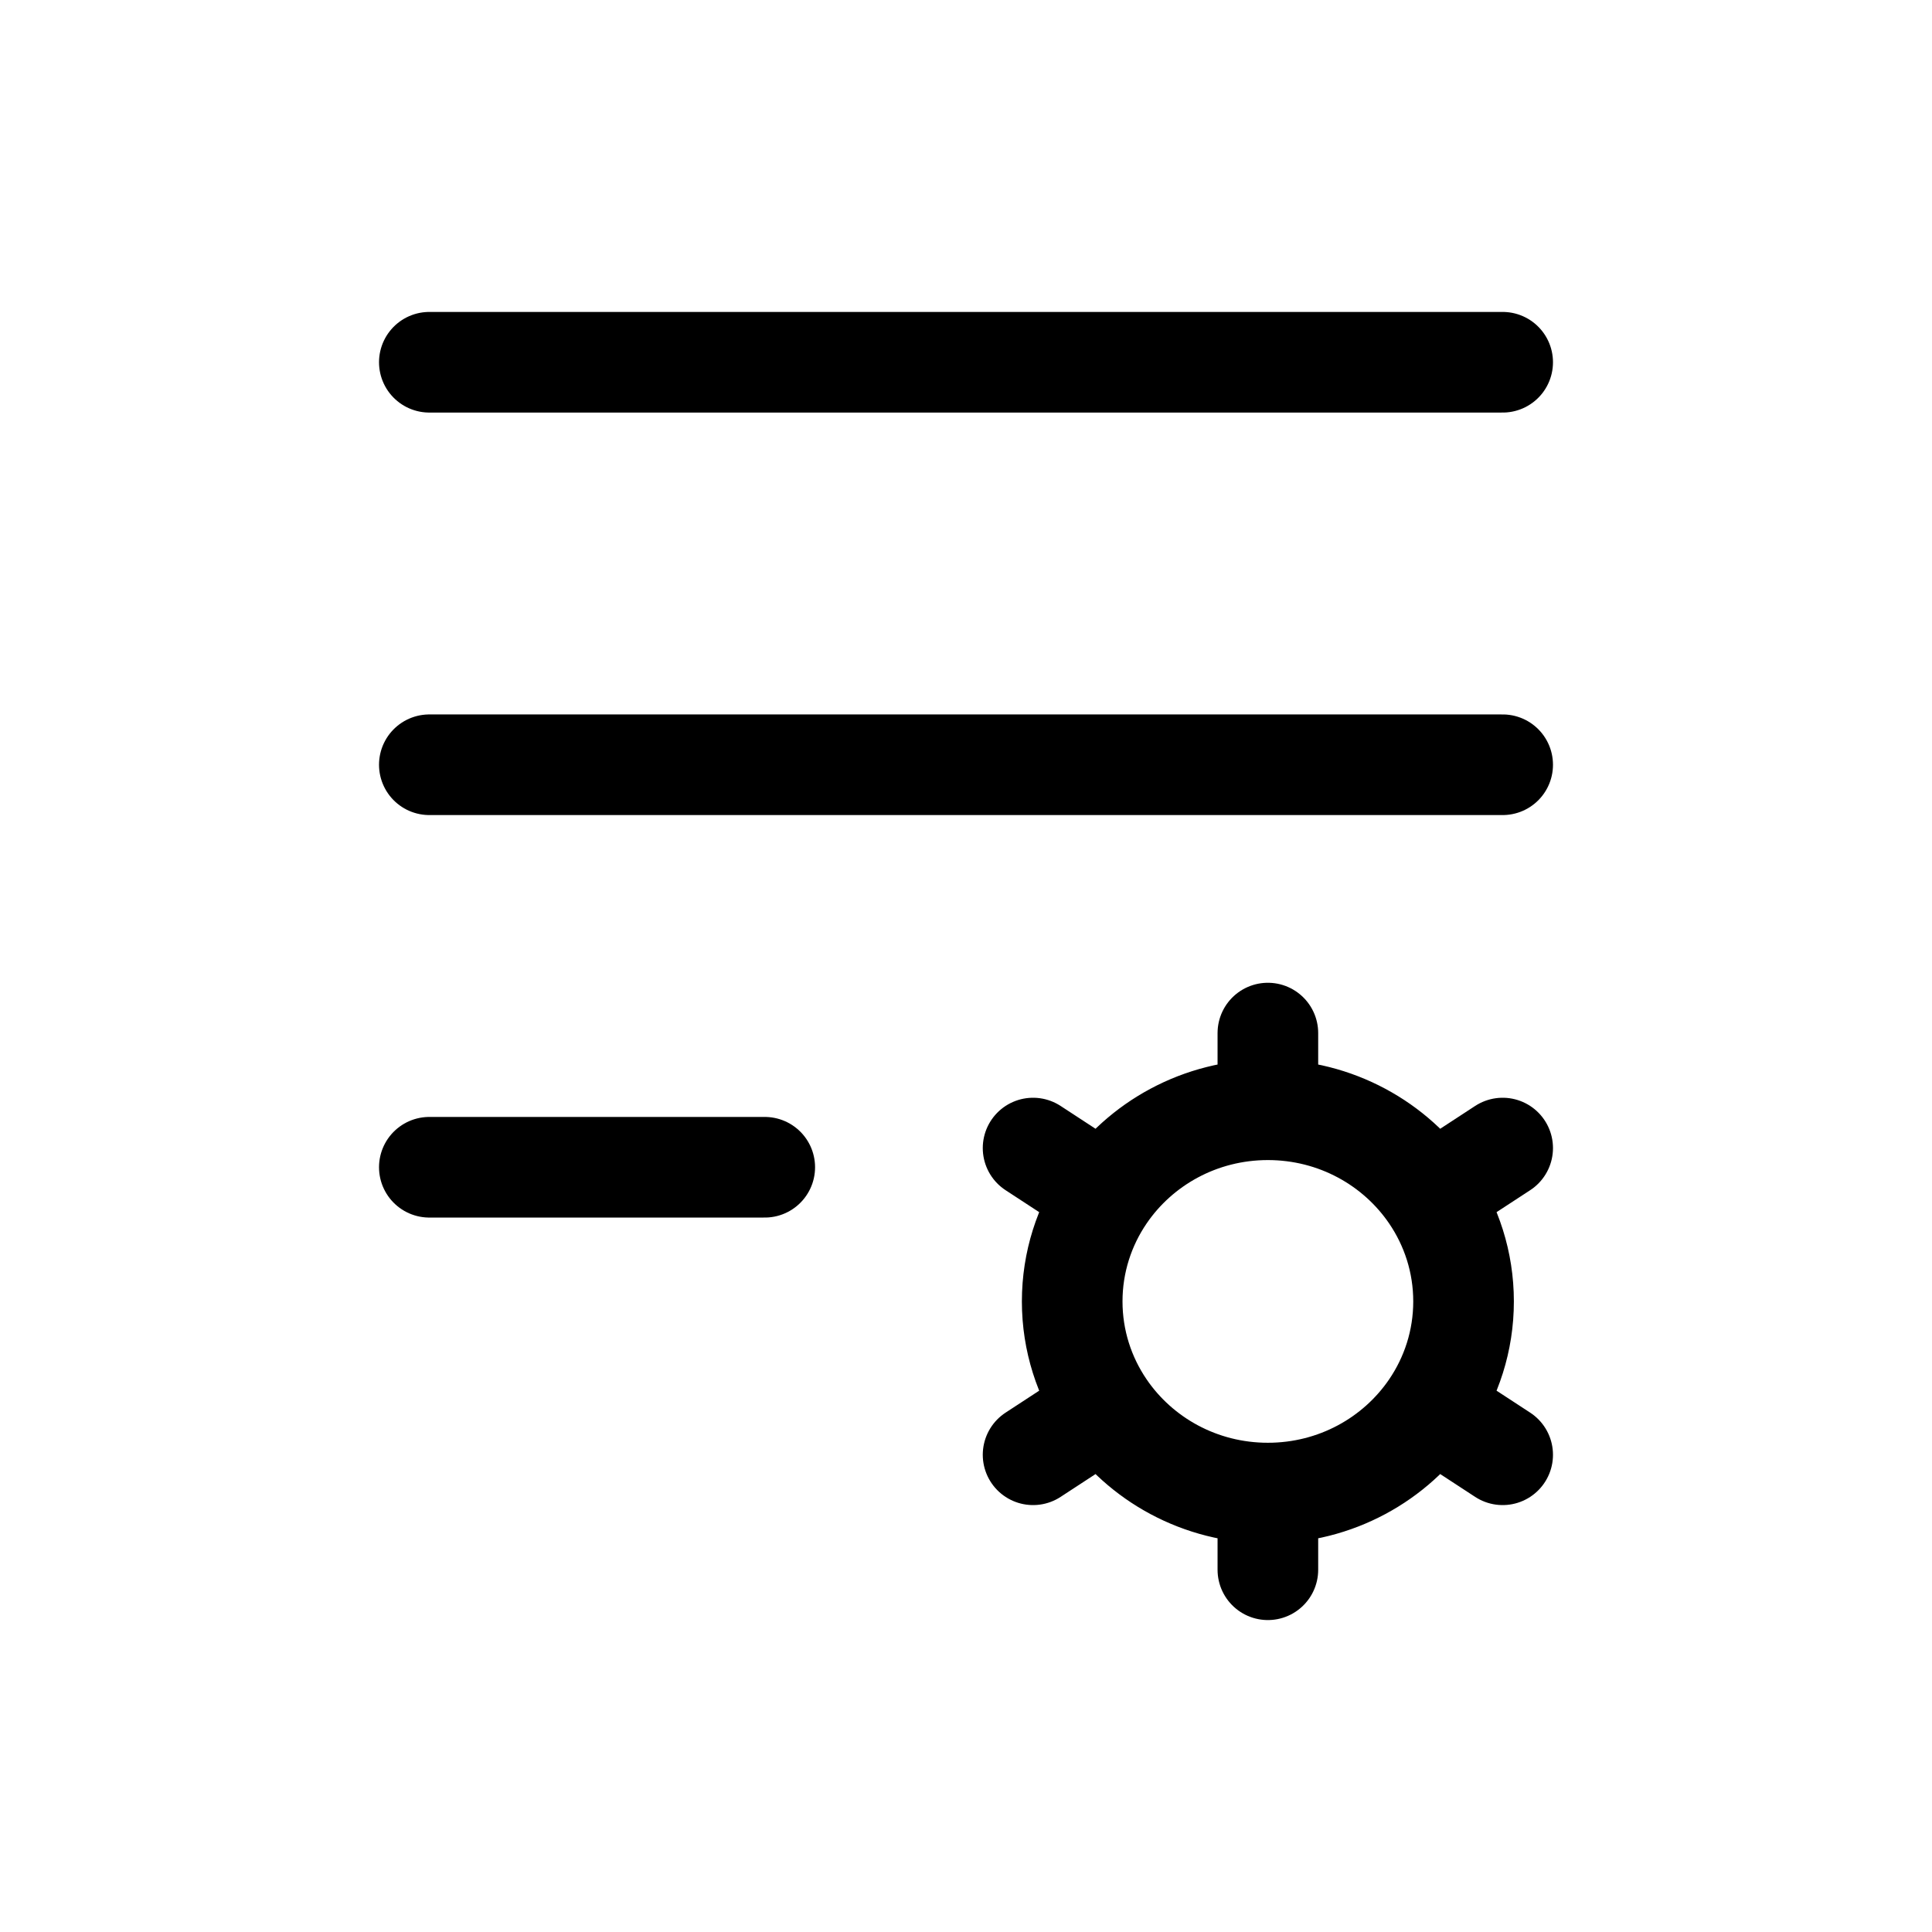
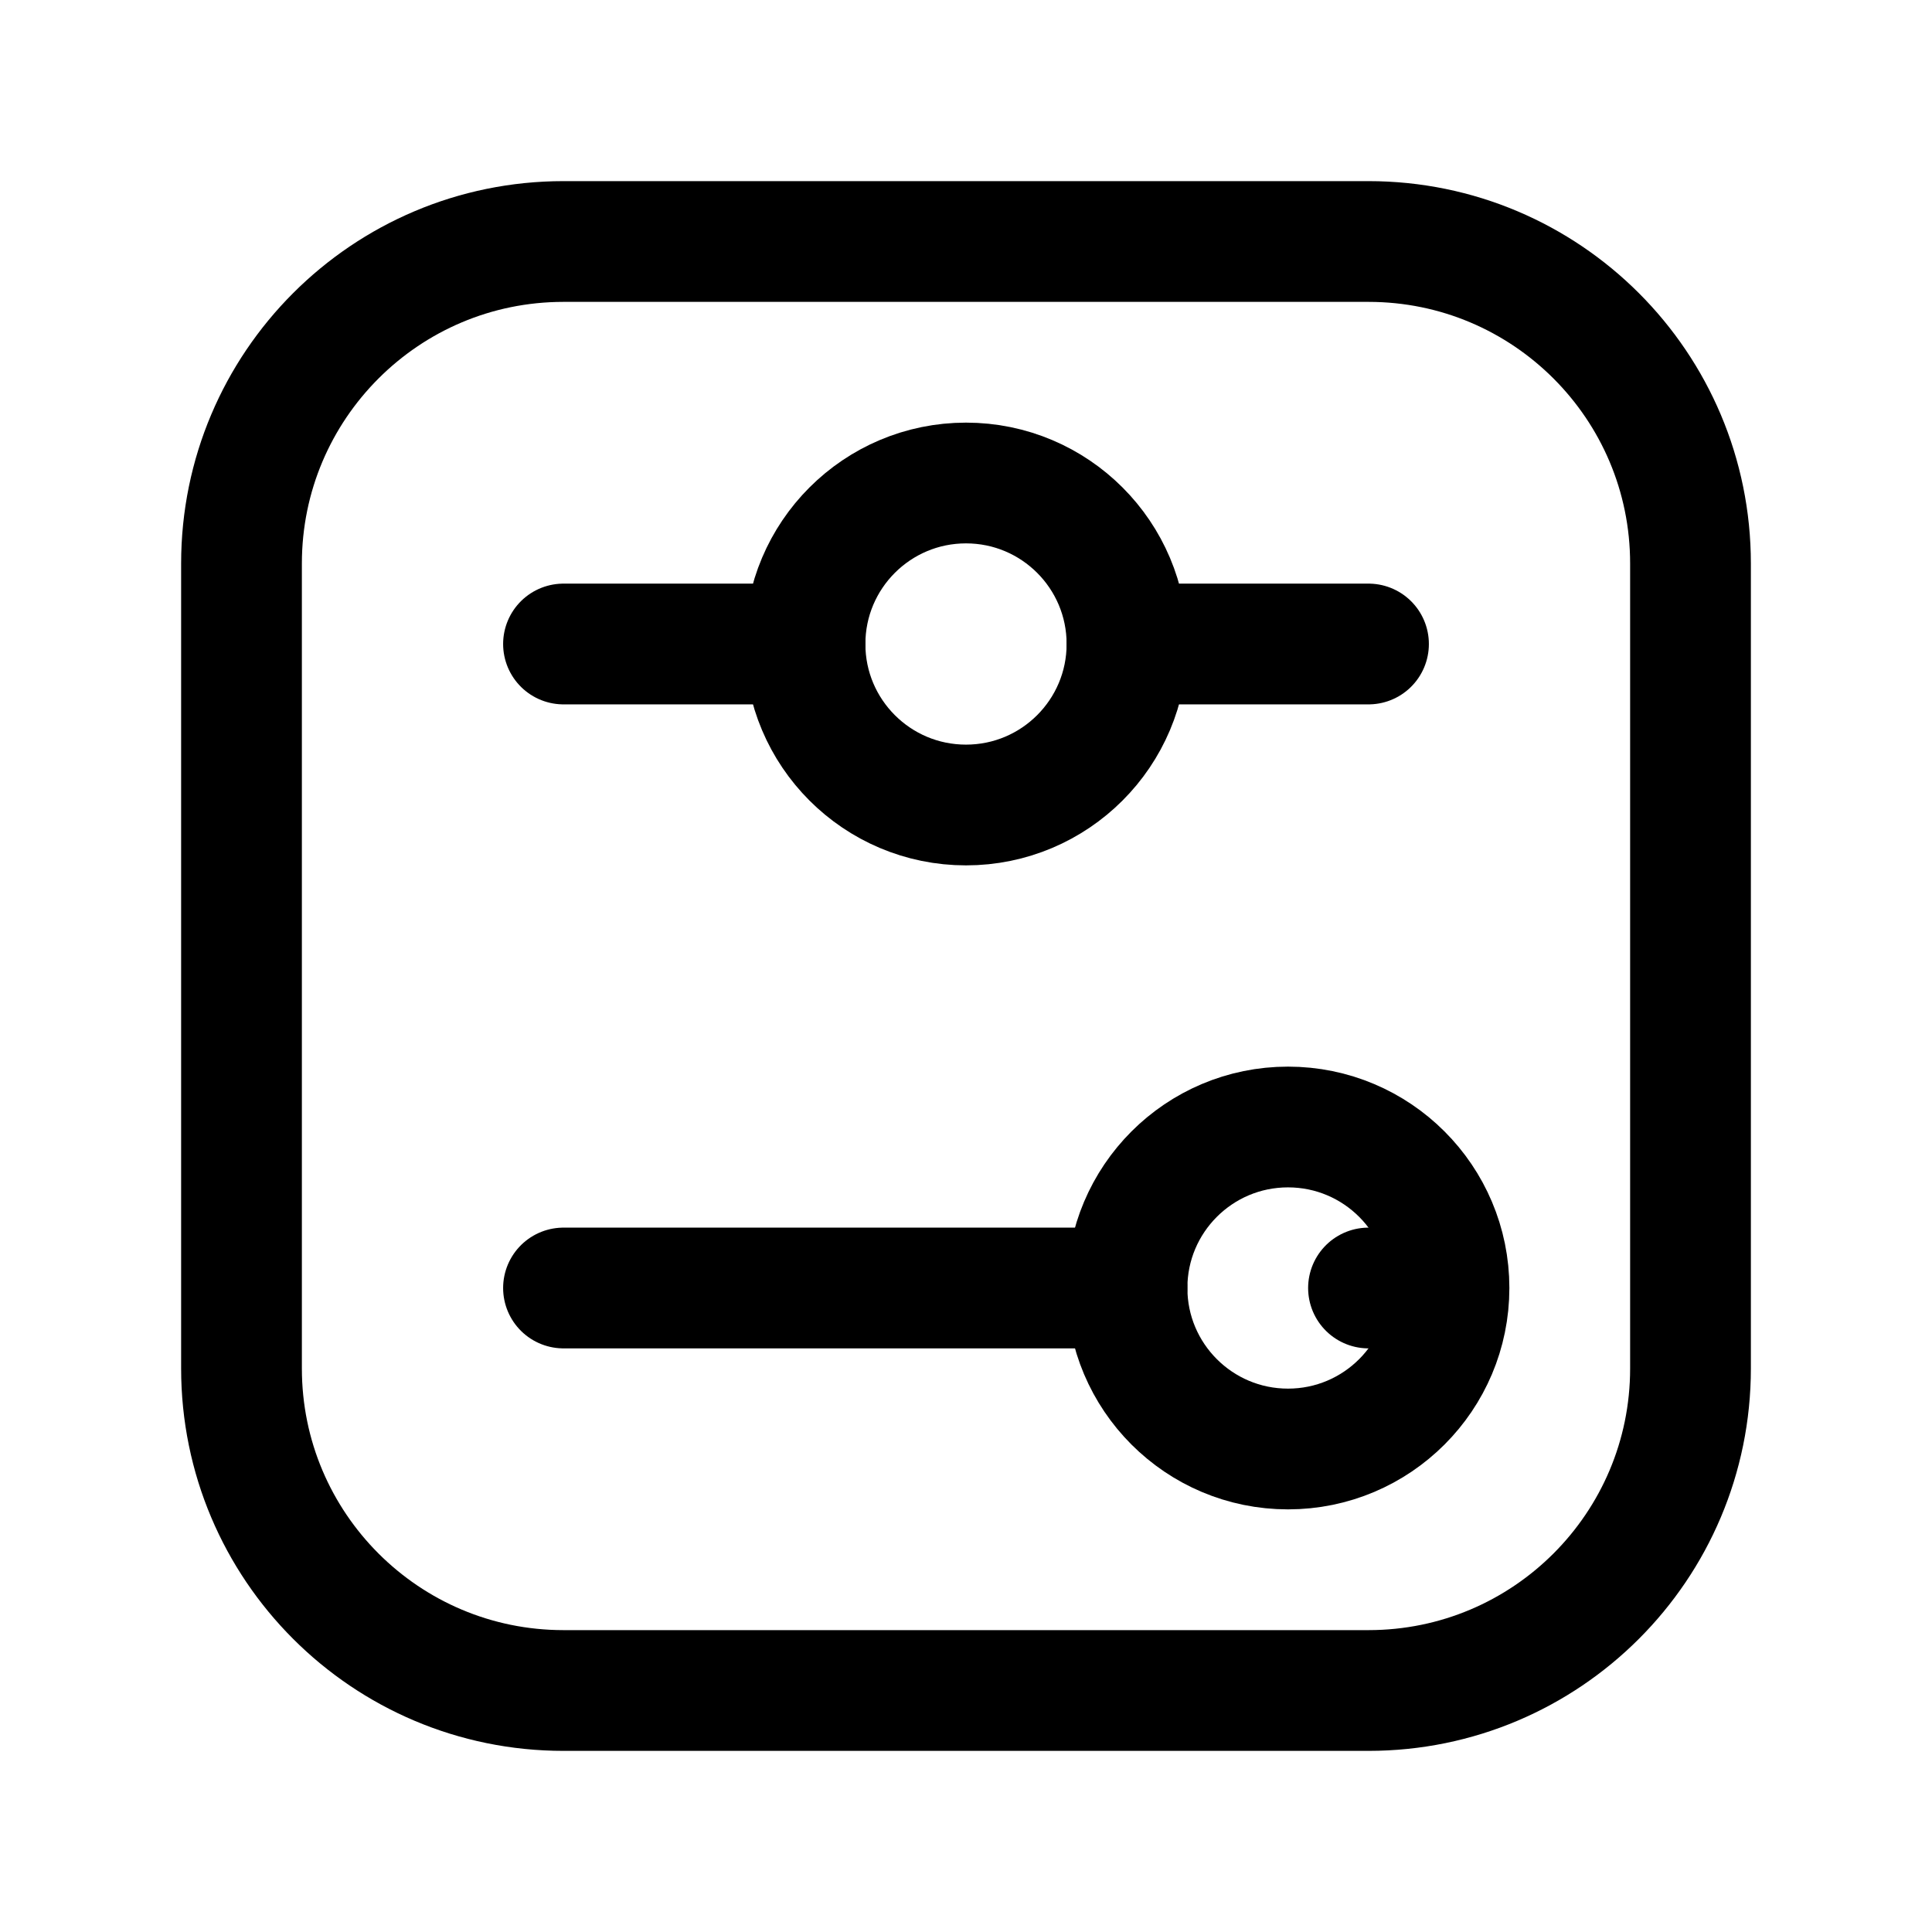
- <svg xmlns="http://www.w3.org/2000/svg" viewBox="0 0 24 24" fill="none" color="oklch(78% 0 0)">
-   <g transform="translate(2 2) scale(0.8333333)">
-     <path d="M16.5 19.857V21M16.5 19.857C15.488 19.857 14.596 19.352 14.073 18.585M16.5 19.857C17.512 19.857 18.404 19.352 18.927 18.585M16.5 14.143C17.512 14.143 18.404 14.648 18.927 15.415M16.5 14.143C15.488 14.143 14.596 14.648 14.073 15.415M16.5 14.143V13M20 14.714L18.927 15.415M13 19.286L14.073 18.585M13 14.714L14.073 15.415M20 19.286L18.927 18.585M18.927 15.415C19.236 15.868 19.417 16.414 19.417 17C19.417 17.586 19.236 18.132 18.927 18.585M14.073 15.415C13.764 15.868 13.583 16.414 13.583 17C13.583 17.586 13.764 18.132 14.073 18.585" stroke="currentColor" stroke-linecap="round" stroke-width="1.5" />
-     <path d="M4 3H20" stroke="currentColor" stroke-linecap="round" stroke-width="1.5" />
-     <path d="M4 9H20" stroke="currentColor" stroke-linecap="round" stroke-width="1.5" />
-     <path d="M4 15H9" stroke="currentColor" stroke-linecap="round" stroke-width="1.5" />
+ <svg xmlns="http://www.w3.org/2000/svg" viewBox="0 0 24 24" fill="none" color="oklch(72% 0 0)">
+   <g stroke="currentColor" stroke-width="1.5" stroke-linecap="round" stroke-linejoin="round">
+     <rect x="3" y="3" width="18" height="18" rx="4" />
+     <path d="M7 8h3m4 0h3M7 16h7m3 0h.01" />
+     <circle cx="12" cy="8" r="2" />
+     <circle cx="16" cy="16" r="2" />
  </g>
</svg>
